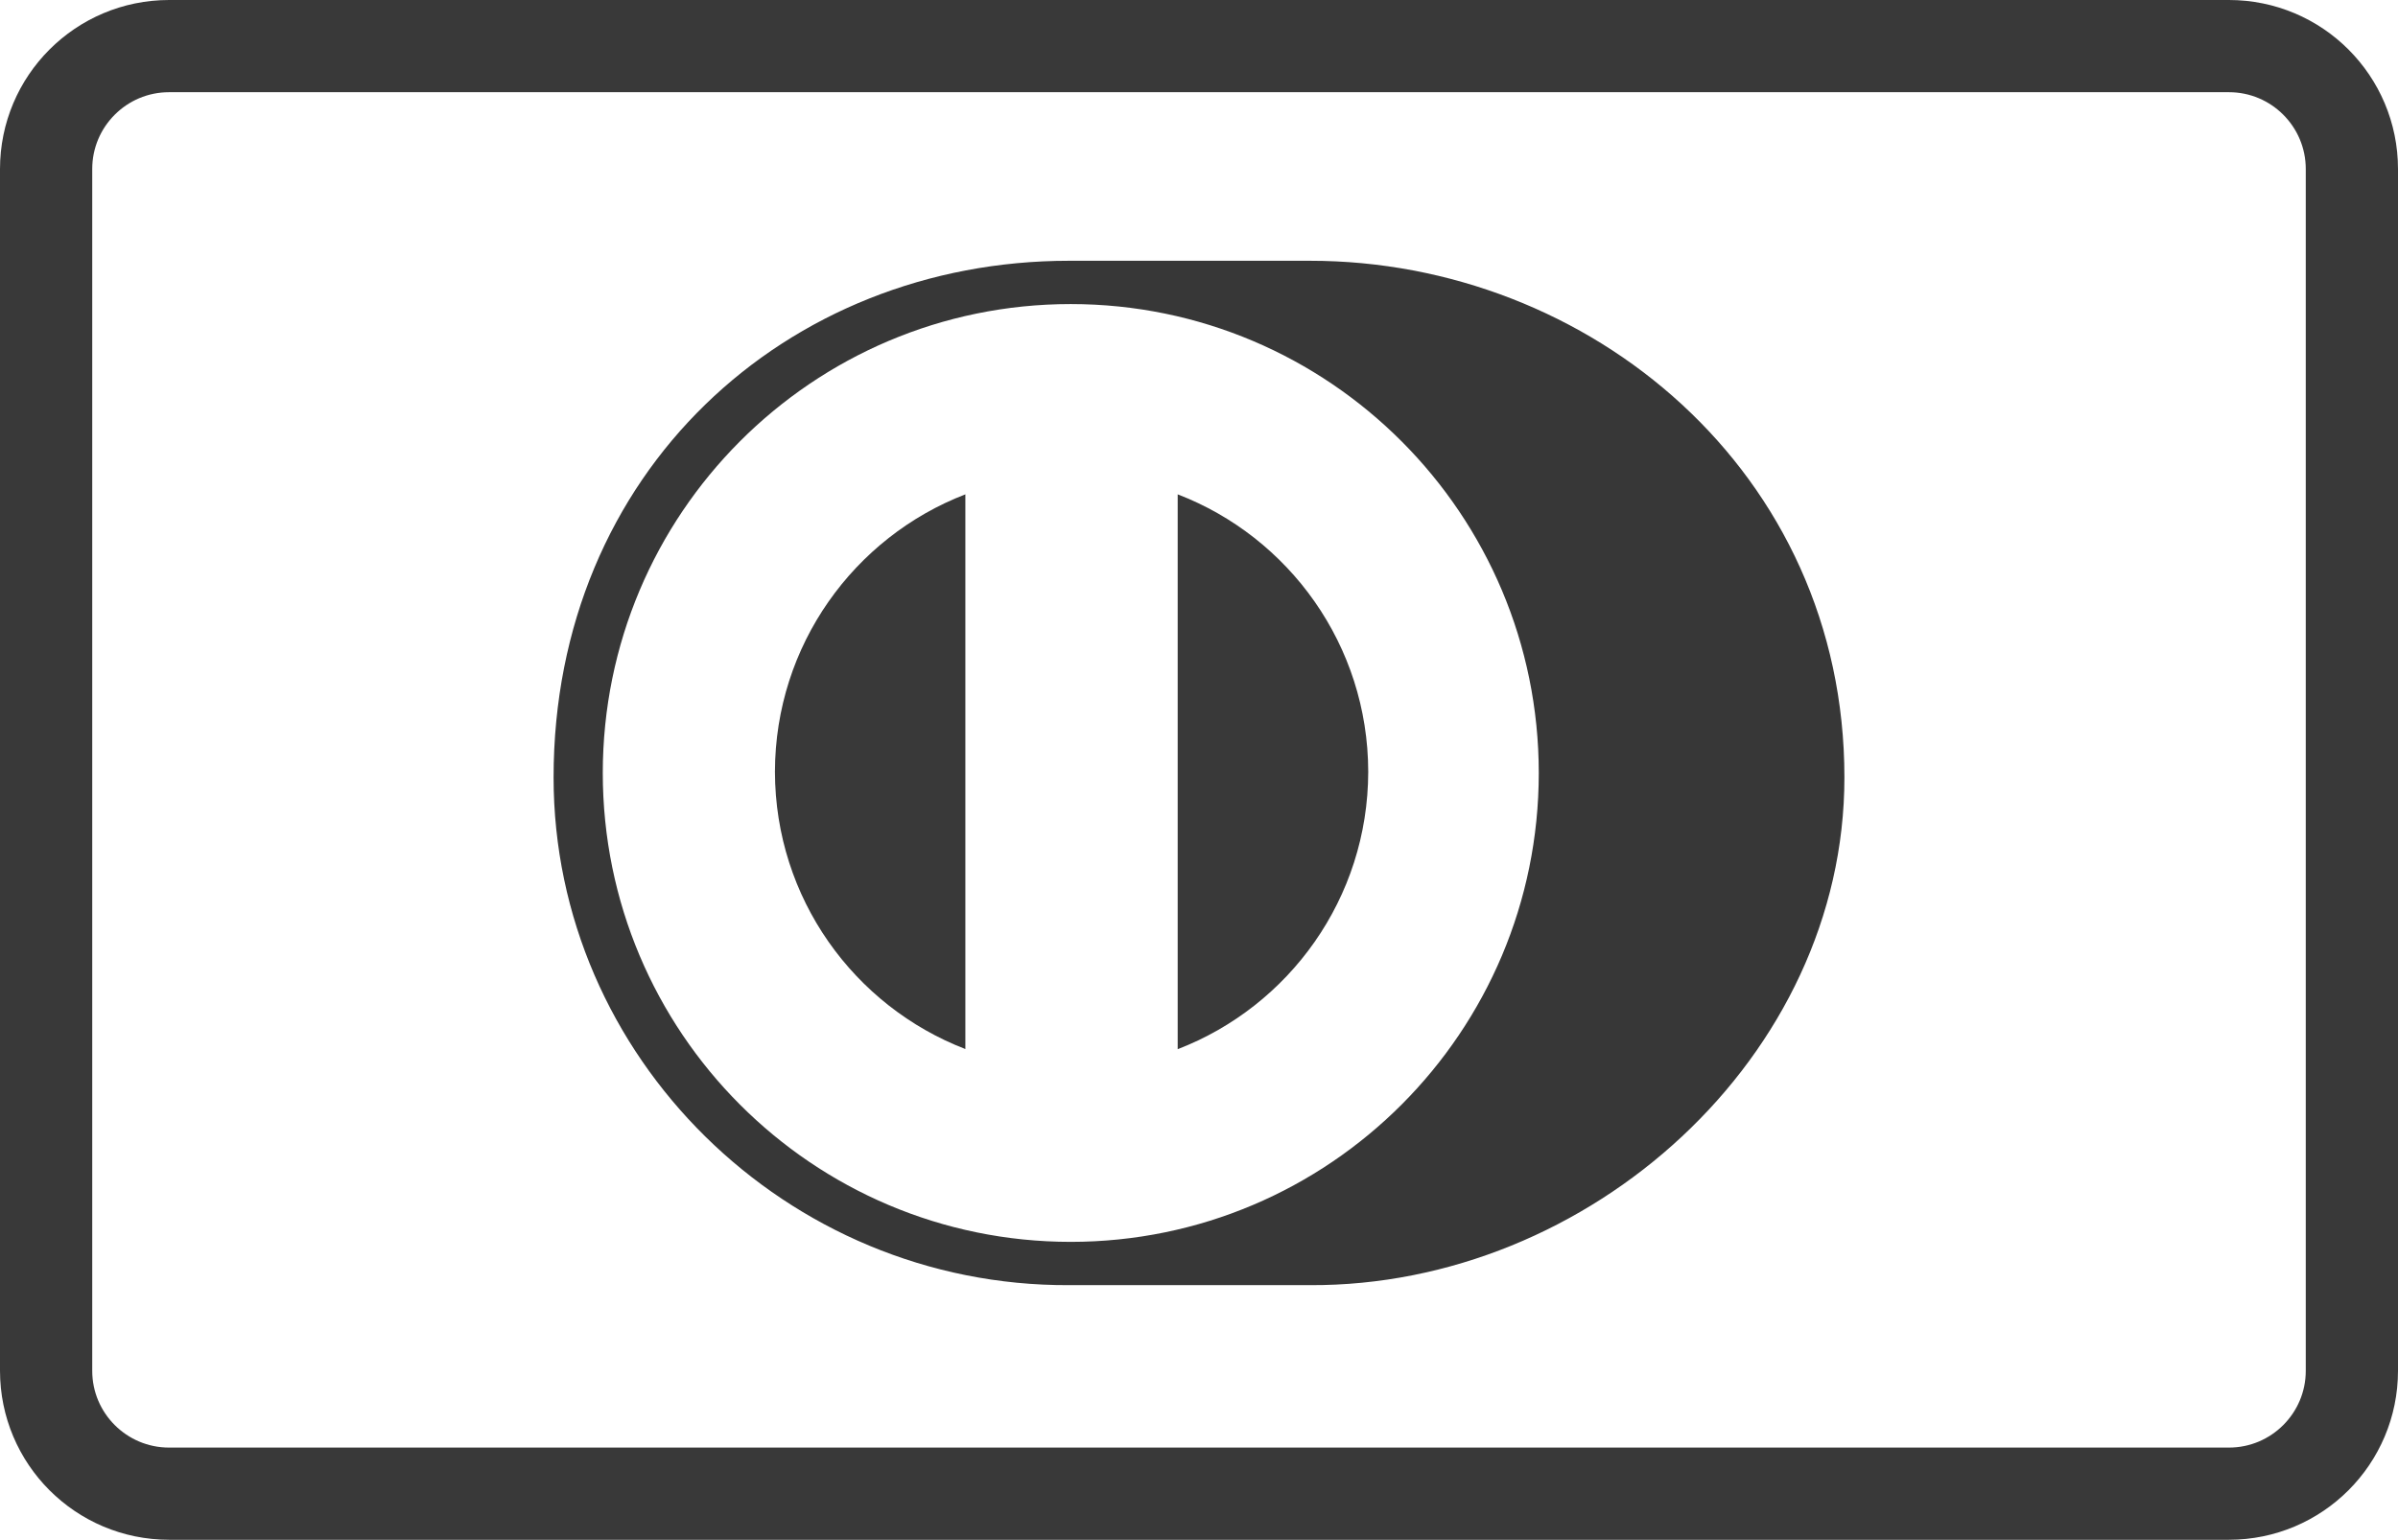
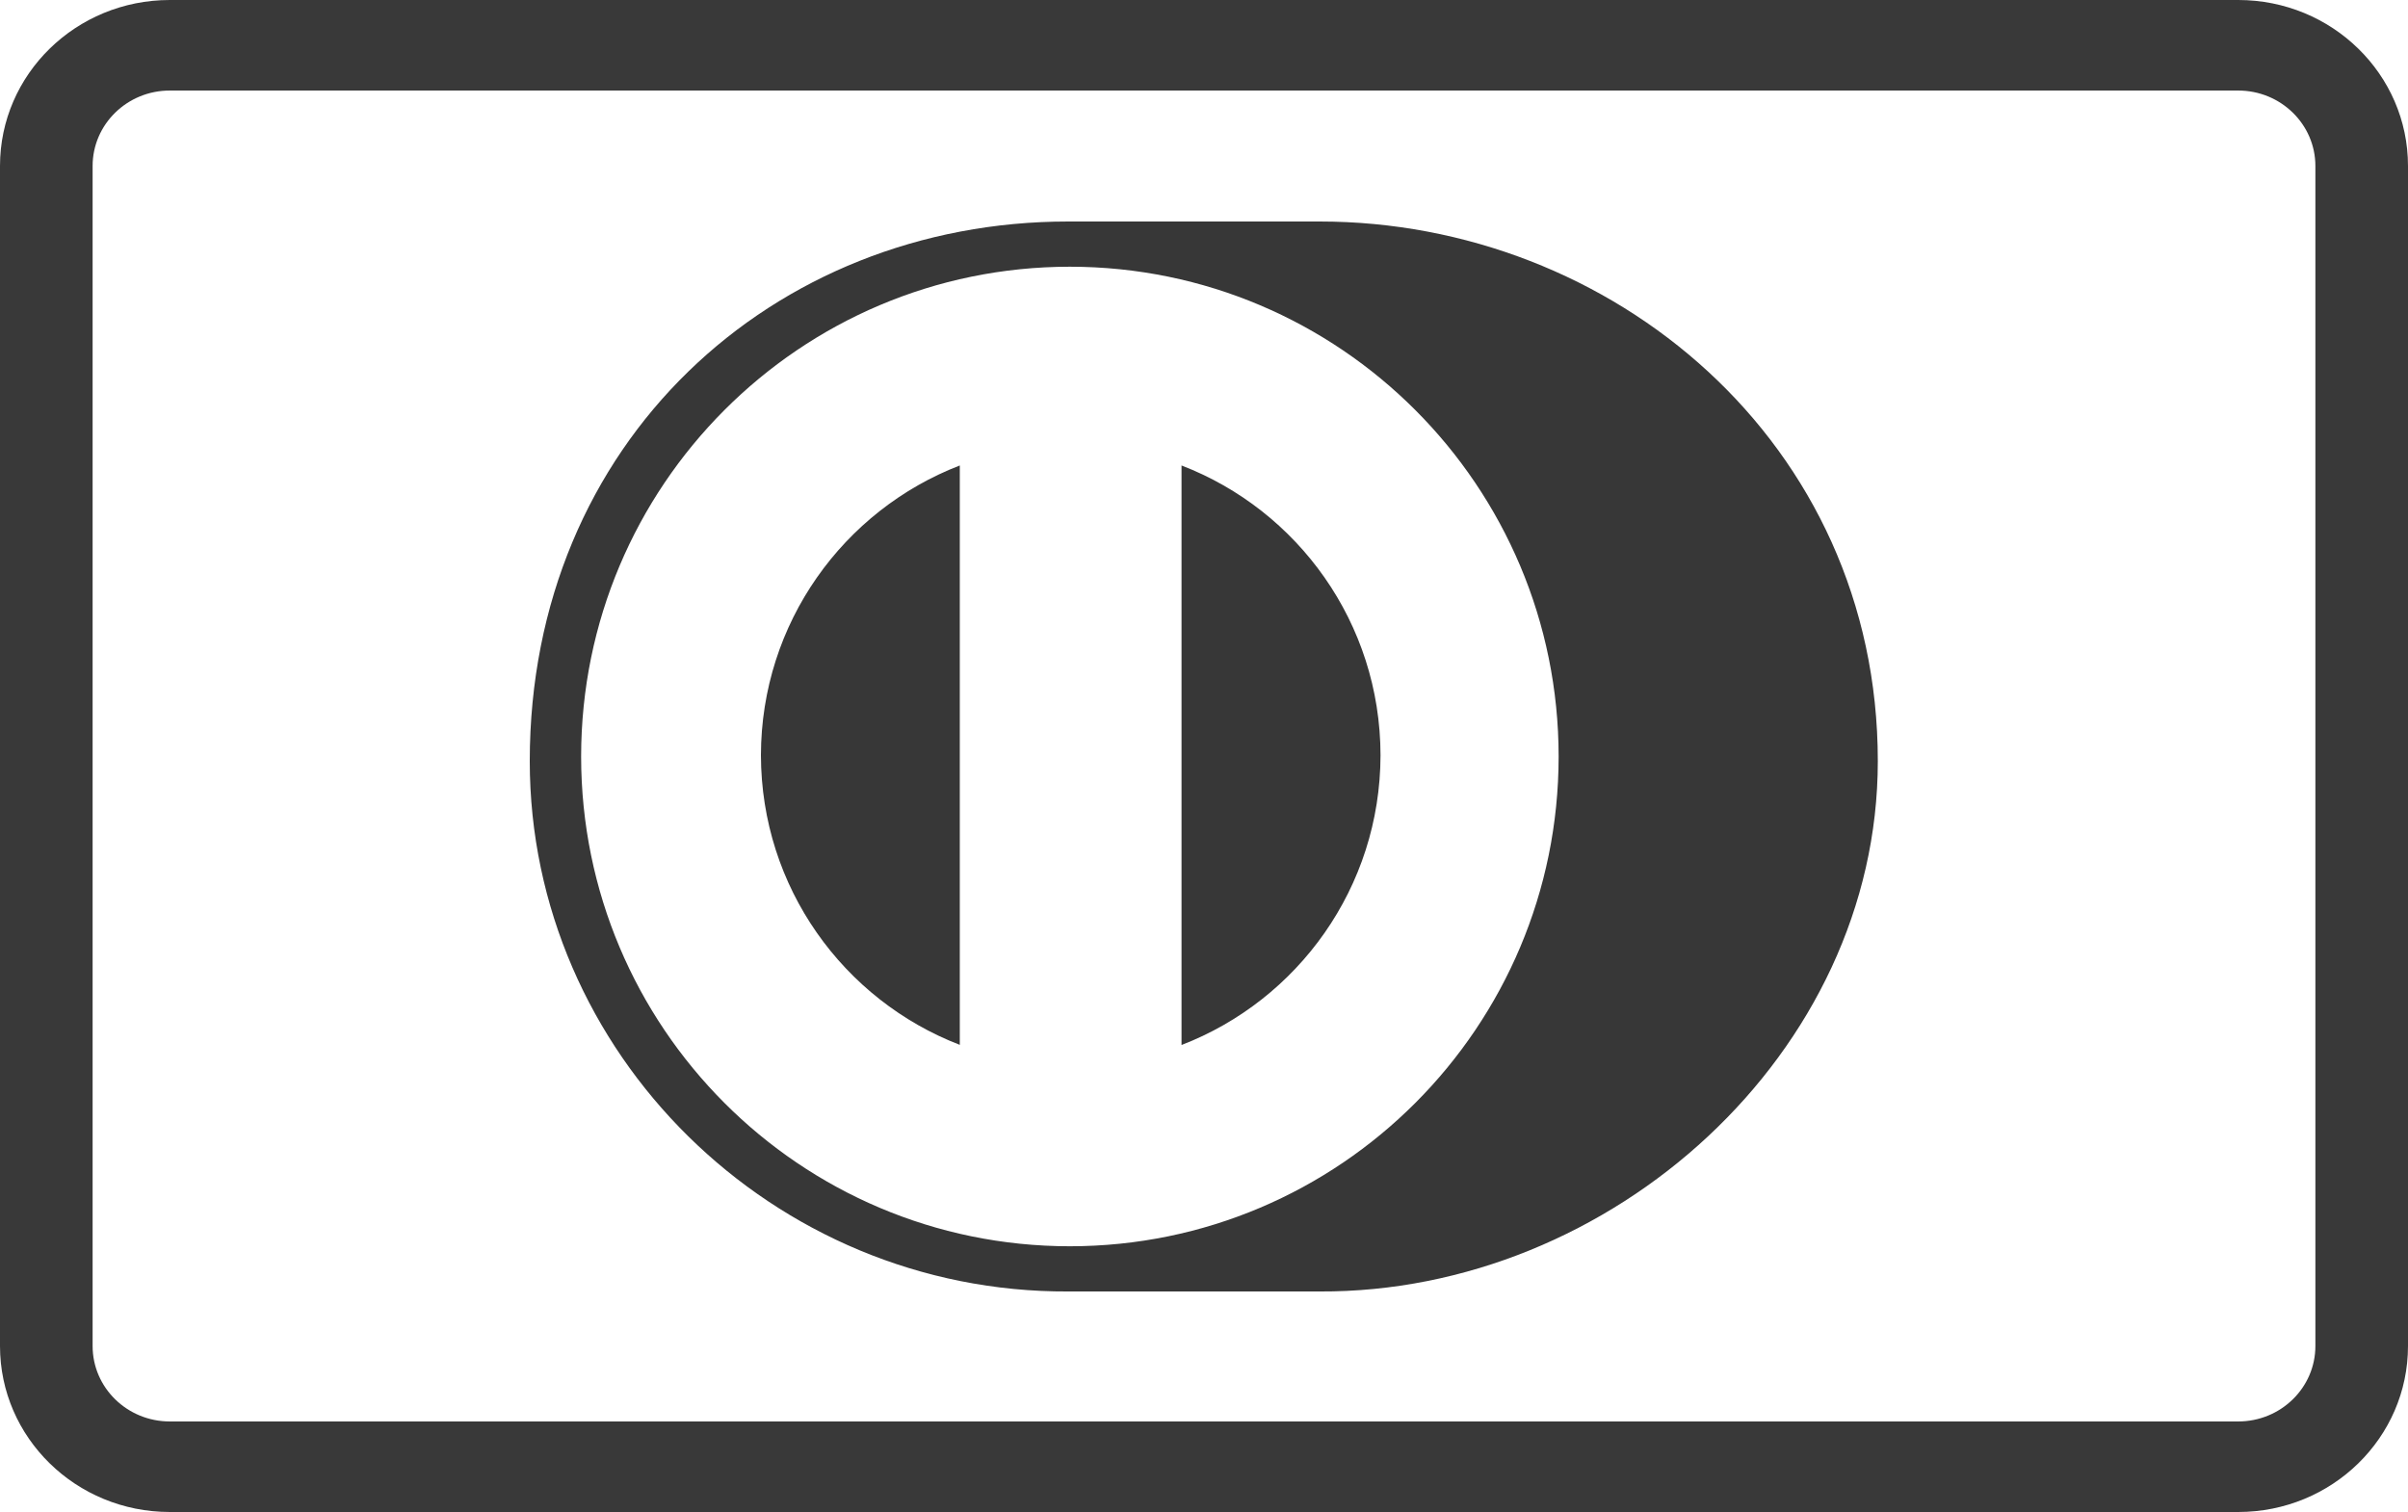
- <svg xmlns="http://www.w3.org/2000/svg" width="780px" height="501px" viewBox="0 0 780 501" version="1.1">
+ <svg xmlns="http://www.w3.org/2000/svg" width="750" height="471" viewBox="0 0 750 471" version="1.1">
  <defs />
  <g id="Page-1" stroke="none" stroke-width="1" fill="none" fill-rule="evenodd">
-     <rect id="Rectangle-1" stroke="#393939" stroke-width="30" x="15" y="15" width="750" height="471" rx="40" />
-     <path d="M599.934,252.947 C599.934,153.532 516.953,84.814 426.039,84.847 L347.797,84.847 C255.794,84.814 180.066,153.552 180.066,252.947 C180.066,343.878 255.794,418.587 347.797,418.151 L426.039,418.151 C516.953,418.587 599.934,343.858 599.934,252.947 Z M348.28,98.931 C264.21,98.957 196.086,167.238 196.066,251.511 C196.086,335.768 264.21,404.043 348.28,404.069 C432.37,404.043 500.508,335.768 500.52,251.511 C500.508,167.238 432.37,98.957 348.28,98.931 Z" id="Shape" fill="#373737" />
-     <path d="M252.066,251.098 L252.066,251.098 C252.145,209.918 277.812,174.802 314.006,160.847 L314.006,341.327 C277.812,327.381 252.145,292.284 252.066,251.098 L252.066,251.098 Z" id="Path" fill="#393939" />
-     <path d="M383.066,341.373 L383.066,341.373 L383.066,160.847 C419.273,174.768 444.98,209.904 445.046,251.104 C444.98,292.316 419.273,327.426 383.066,341.373 L383.066,341.373 Z" id="Path" fill="#393939" />
+     <g id="diners" fill-rule="nonzero">
+       <path d="M52.885,28.204 C39.609,28.204 28.846,38.726 28.846,51.707 L28.846,419.293 C28.846,432.274 39.609,442.796 52.885,442.796 L697.115,442.796 C710.391,442.796 721.154,432.274 721.154,419.293 L721.154,51.707 C721.154,38.726 710.391,28.204 697.115,28.204 L52.885,28.204 Z M52.885,0 L697.115,0 C726.323,-5.0099645e-15 750,23.15 750,51.707 L750,419.293 C750,447.85 726.323,471 697.115,471 L52.885,471 C23.677,471 3.41607085e-15,447.85 0,419.293 L0,51.707 C-3.41607085e-15,23.15 23.677,5.0099645e-15 52.885,0 Z" id="Rectangle-1" fill="#393939" />
+       <path d="M584.868,237.1 C584.868,137.684 501.887,68.967 410.973,69 L332.731,69 C240.728,68.967 165,137.705 165,237.1 C165,328.031 240.728,402.74 332.731,402.304 L410.973,402.304 C501.887,402.74 584.868,328.011 584.868,237.1 Z M333.214,83.084 C417.304,83.11 485.442,151.391 485.454,235.663 C485.442,319.921 417.304,388.196 333.214,388.222 C249.144,388.196 181.02,319.921 181,235.663 C181.02,151.391 249.144,83.11 333.214,83.084 Z M237,235.251 C237.079,276.437 262.746,311.534 298.94,325.48 L298.94,145 C262.746,158.954 237.079,194.07 237,235.251 Z M368,325.526 C404.207,311.579 429.914,276.469 429.98,235.257 C429.914,194.057 404.207,158.921 368,145 L368,325.526 Z" id="Shape" fill="#373737" />
+     </g>
  </g>
</svg>
